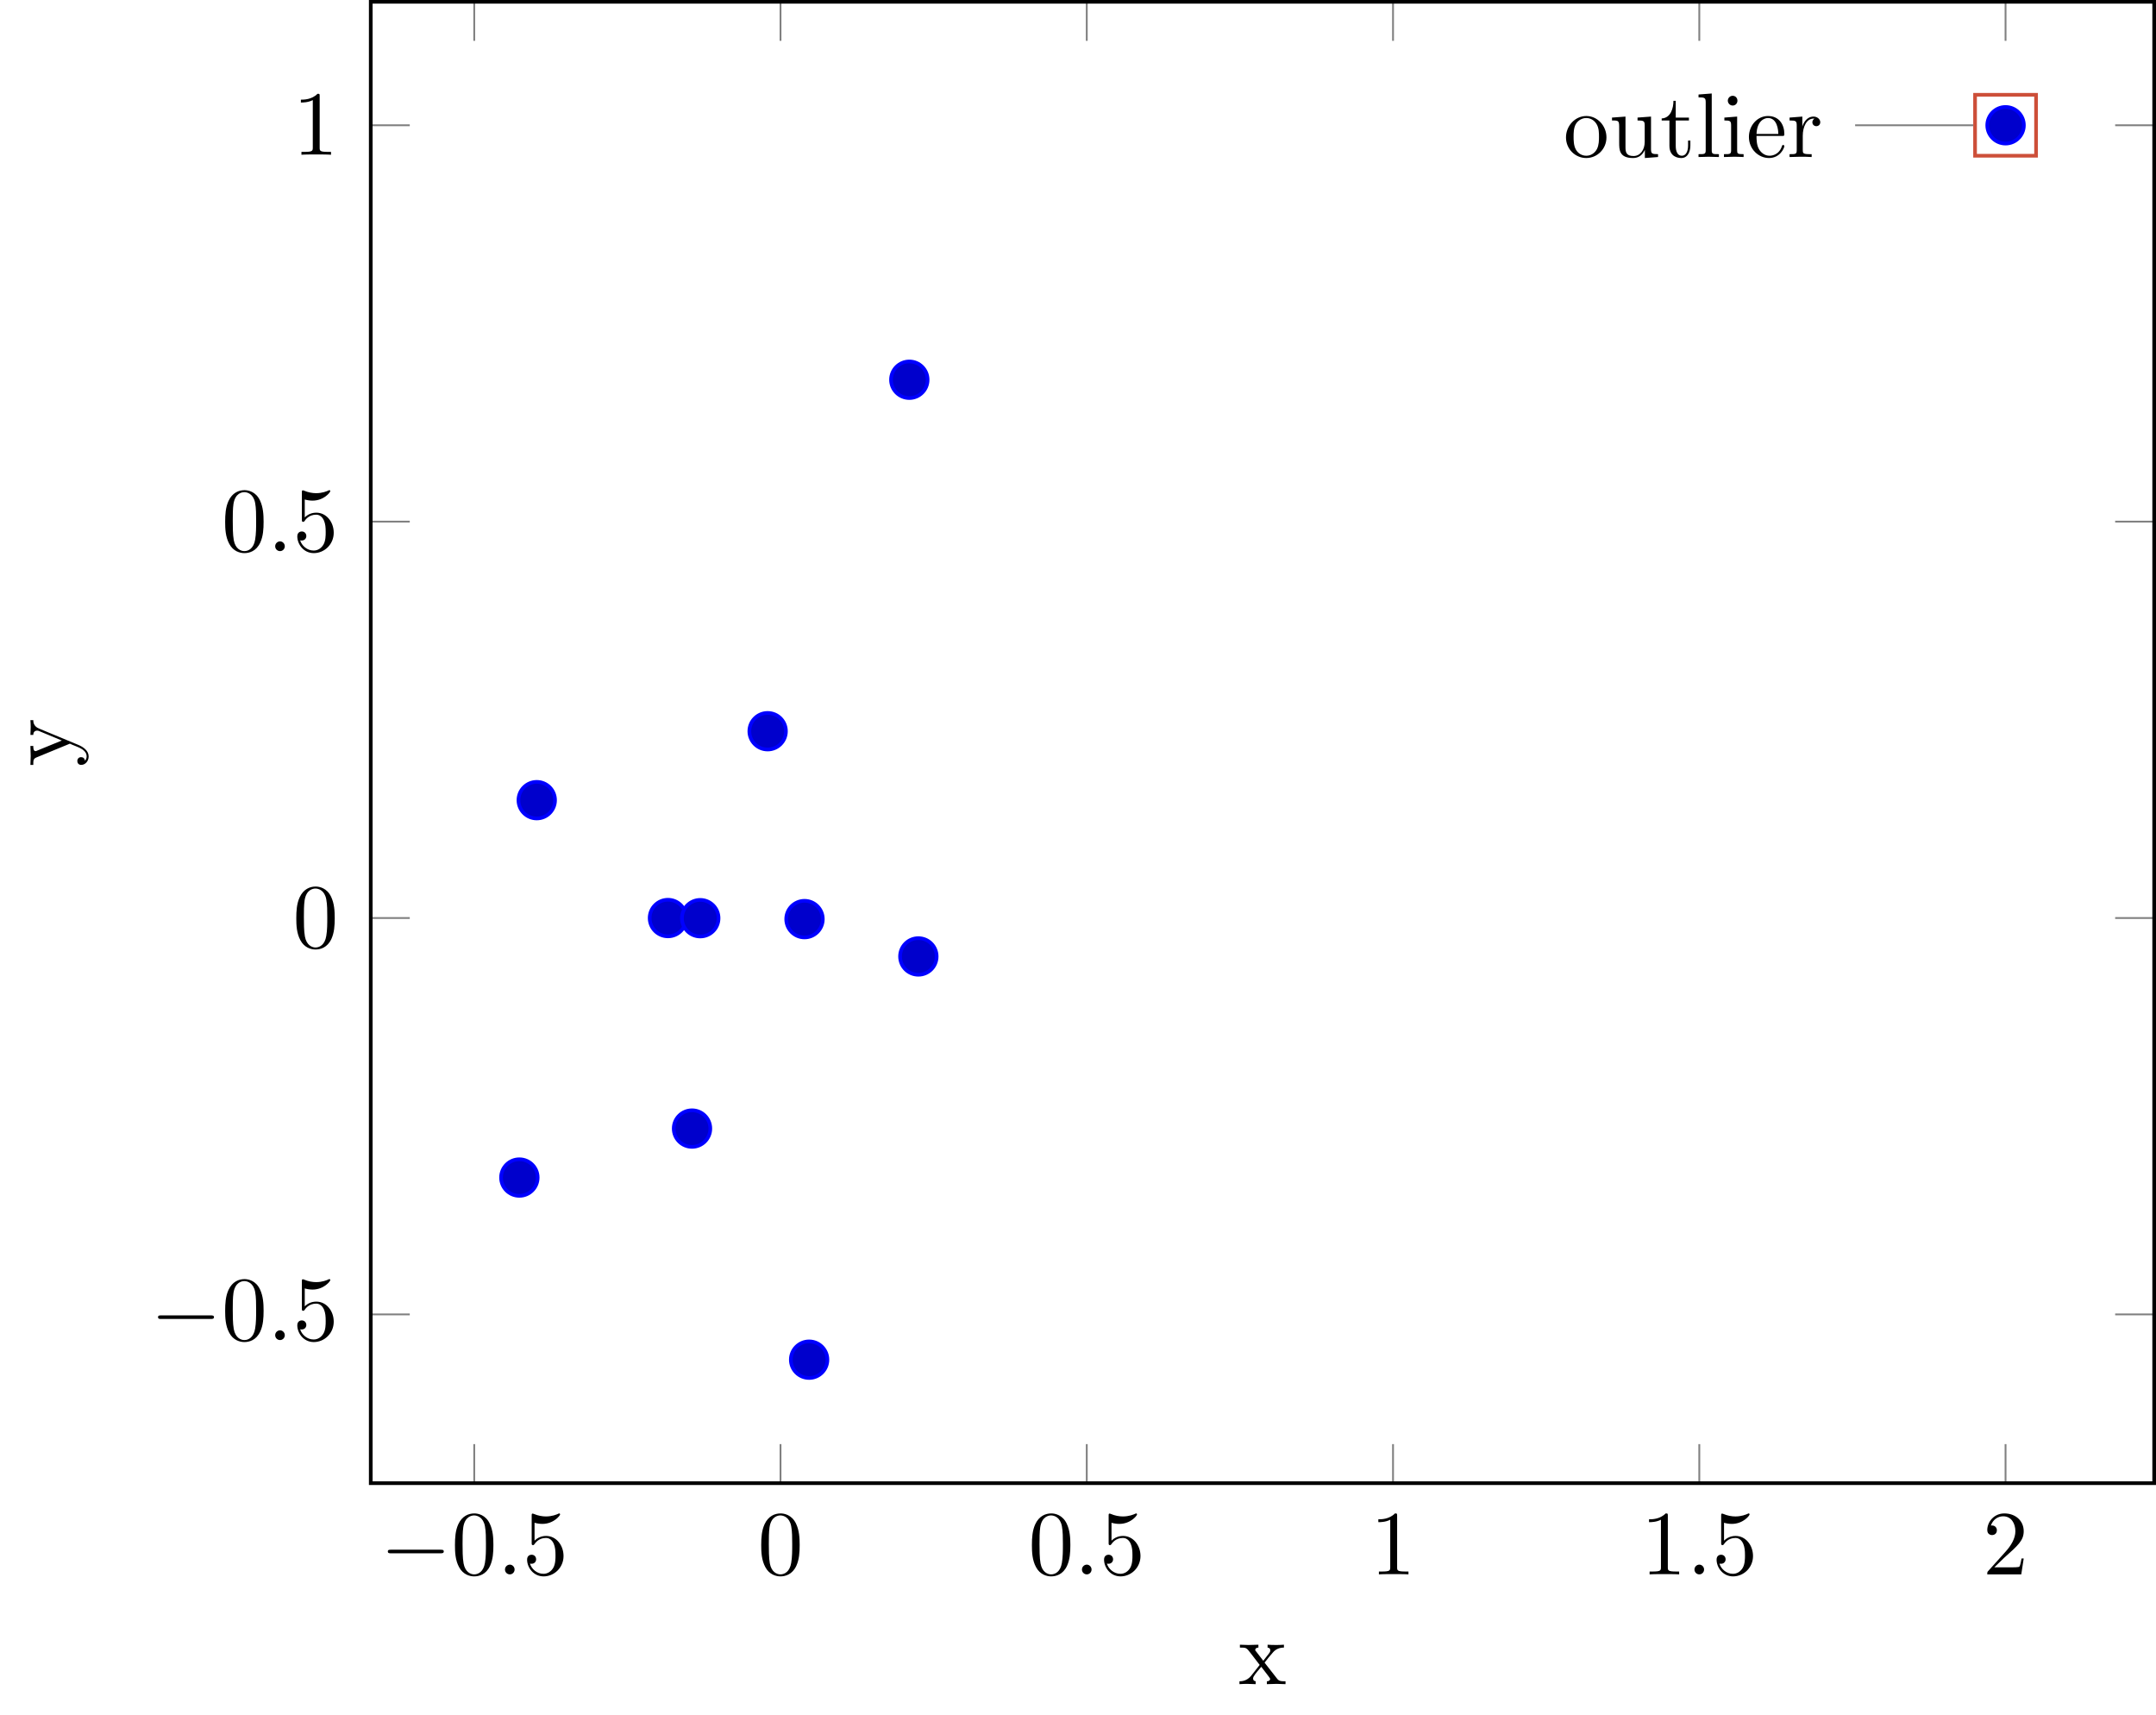
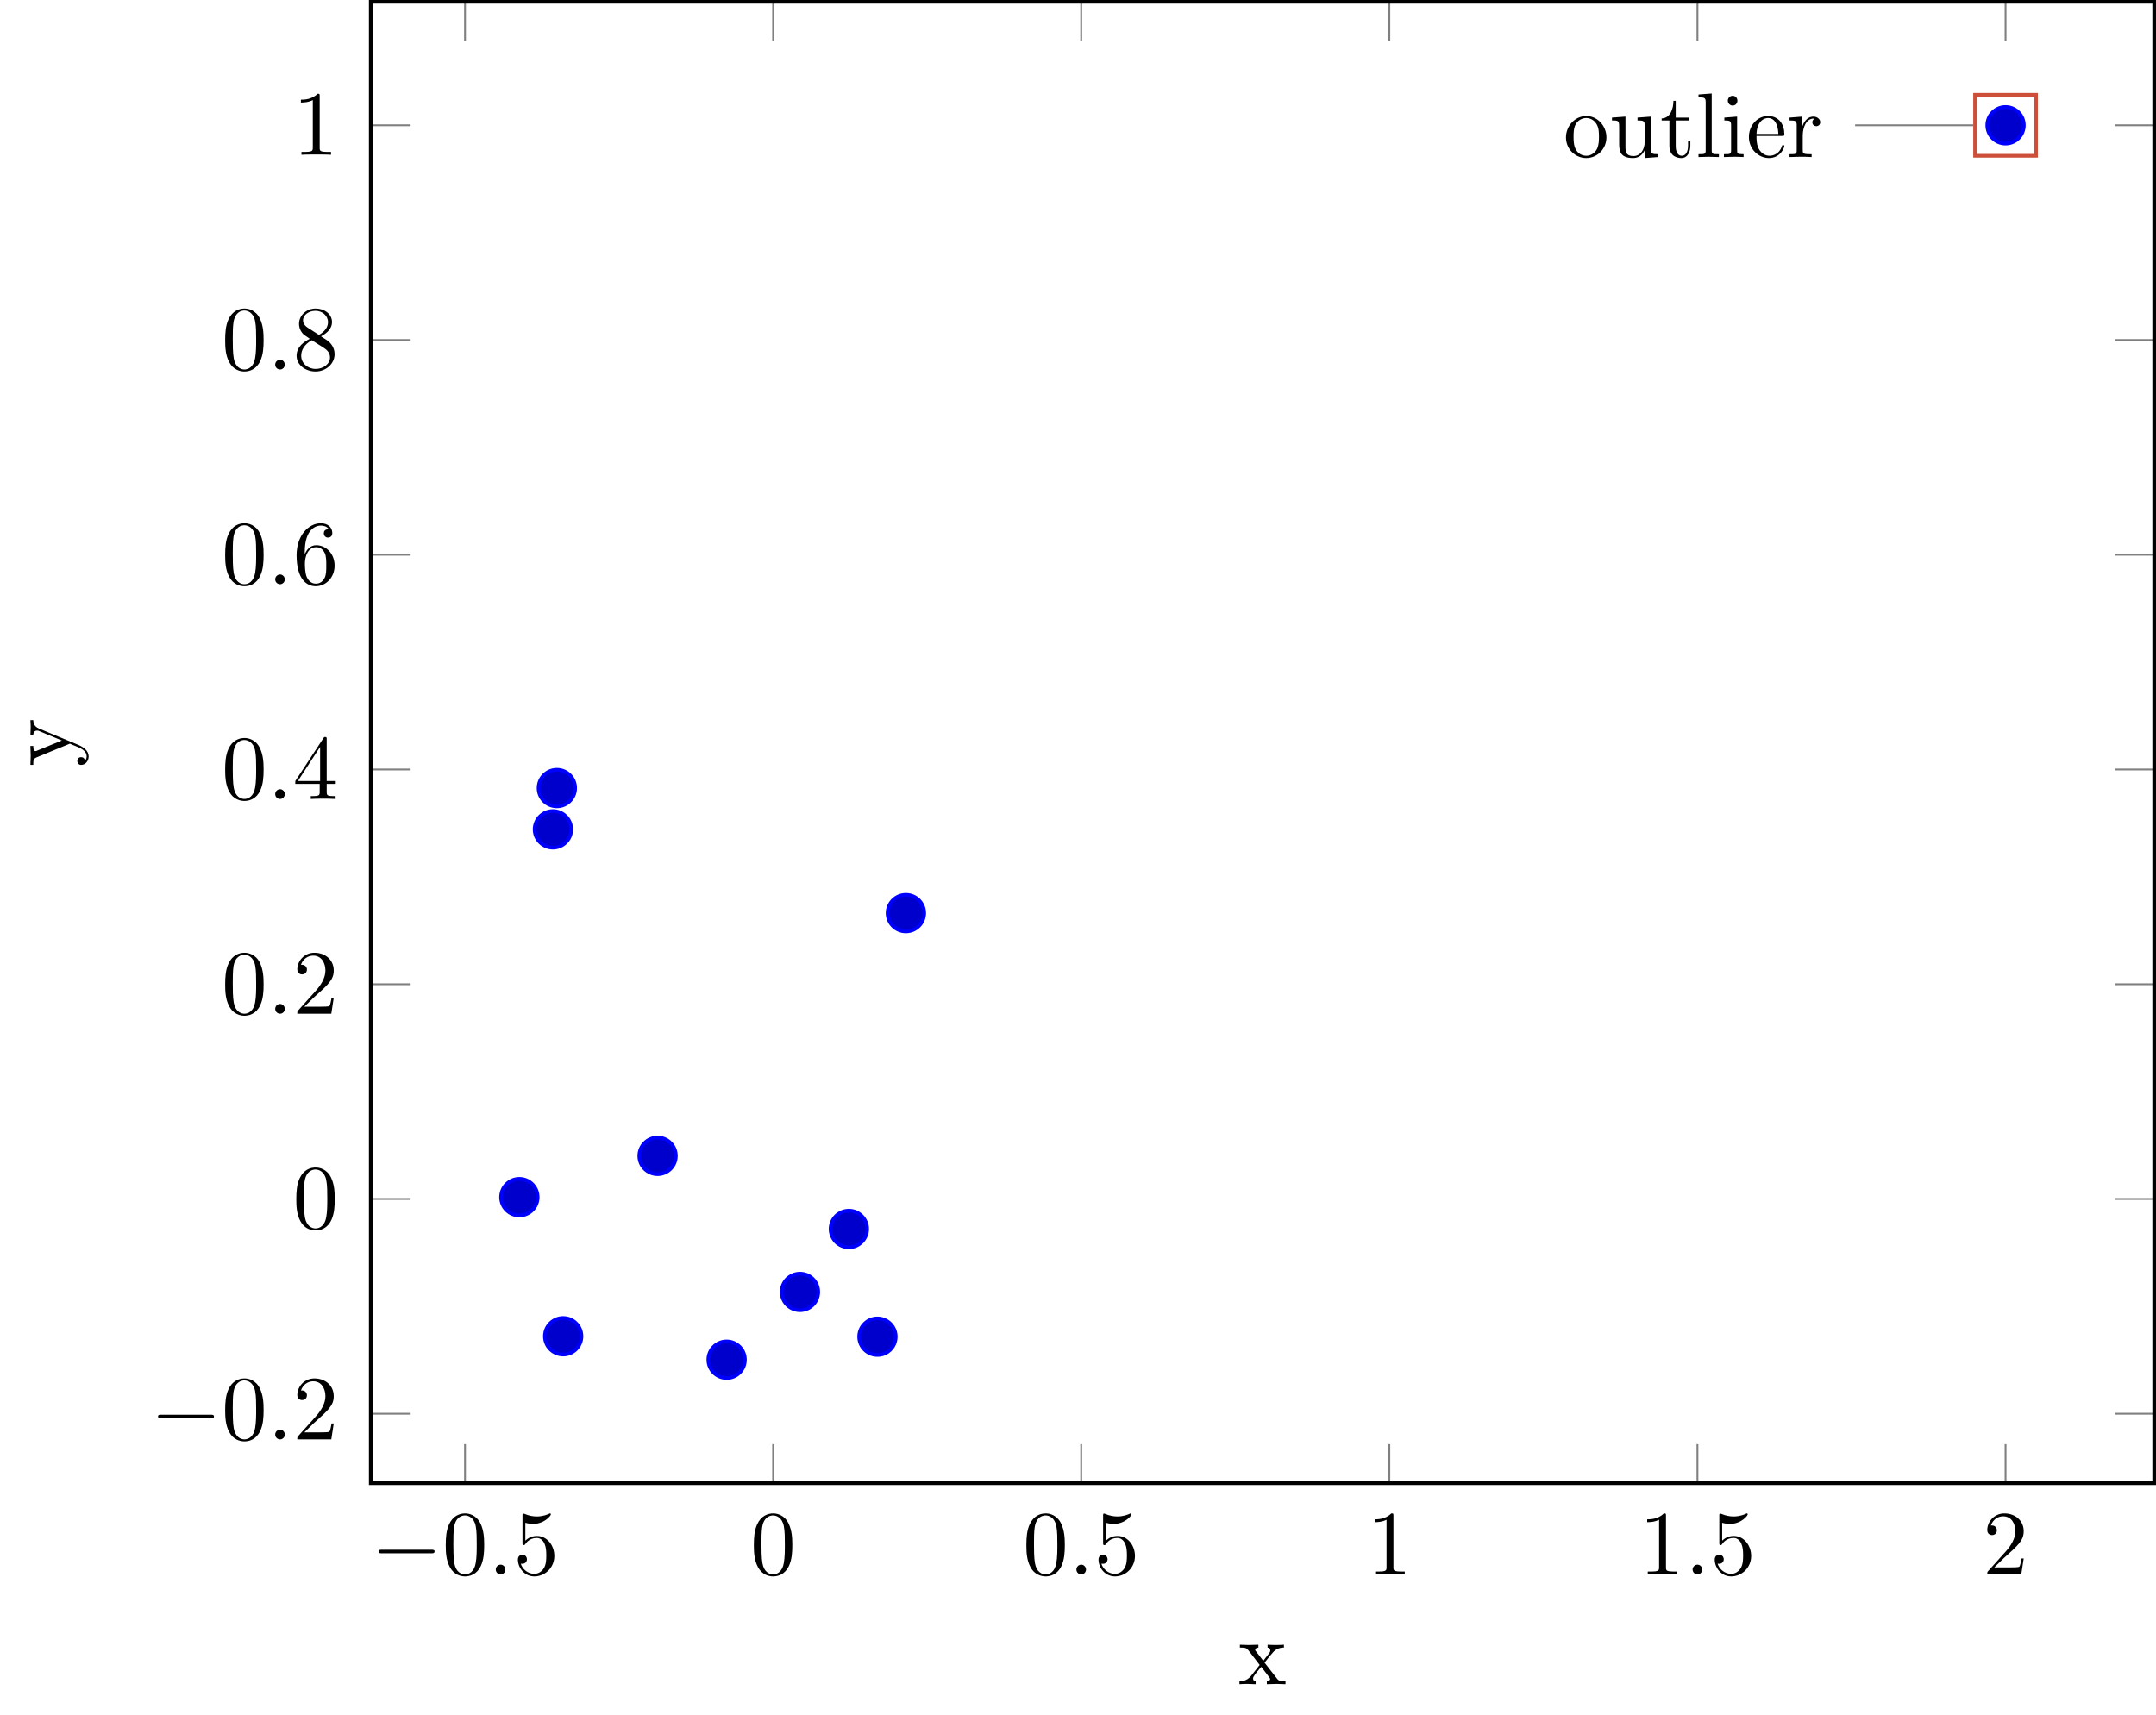
- <svg xmlns="http://www.w3.org/2000/svg" xmlns:xlink="http://www.w3.org/1999/xlink" width="234.858pt" height="186.813pt" viewBox="0 0 234.858 186.813" version="1.1">
+ <svg xmlns="http://www.w3.org/2000/svg" xmlns:xlink="http://www.w3.org/1999/xlink" width="234.856pt" height="186.813pt" viewBox="0 0 234.856 186.813" version="1.1">
  <defs>
    <g>
      <symbol overflow="visible" id="glyph0-0">
        <path style="stroke:none;" d="" />
      </symbol>
      <symbol overflow="visible" id="glyph0-1">
        <path style="stroke:none;" d="M 6.562 -2.297 C 6.734 -2.297 6.922 -2.297 6.922 -2.5 C 6.922 -2.688 6.734 -2.688 6.562 -2.688 L 1.172 -2.688 C 1 -2.688 0.828 -2.688 0.828 -2.5 C 0.828 -2.297 1 -2.297 1.172 -2.297 Z M 6.562 -2.297 " />
      </symbol>
      <symbol overflow="visible" id="glyph1-0">
        <path style="stroke:none;" d="" />
      </symbol>
      <symbol overflow="visible" id="glyph1-1">
        <path style="stroke:none;" d="M 4.578 -3.188 C 4.578 -3.984 4.531 -4.781 4.188 -5.516 C 3.734 -6.484 2.906 -6.641 2.5 -6.641 C 1.891 -6.641 1.172 -6.375 0.75 -5.453 C 0.438 -4.766 0.391 -3.984 0.391 -3.188 C 0.391 -2.438 0.422 -1.547 0.844 -0.781 C 1.266 0.016 2 0.219 2.484 0.219 C 3.016 0.219 3.781 0.016 4.219 -0.938 C 4.531 -1.625 4.578 -2.406 4.578 -3.188 Z M 2.484 0 C 2.094 0 1.5 -0.25 1.328 -1.203 C 1.219 -1.797 1.219 -2.719 1.219 -3.312 C 1.219 -3.953 1.219 -4.609 1.297 -5.141 C 1.484 -6.328 2.234 -6.422 2.484 -6.422 C 2.812 -6.422 3.469 -6.234 3.656 -5.25 C 3.766 -4.688 3.766 -3.938 3.766 -3.312 C 3.766 -2.562 3.766 -1.891 3.656 -1.25 C 3.5 -0.297 2.938 0 2.484 0 Z M 2.484 0 " />
      </symbol>
      <symbol overflow="visible" id="glyph1-2">
        <path style="stroke:none;" d="M 4.469 -2 C 4.469 -3.188 3.656 -4.188 2.578 -4.188 C 2.109 -4.188 1.672 -4.031 1.312 -3.672 L 1.312 -5.625 C 1.516 -5.562 1.844 -5.5 2.156 -5.5 C 3.391 -5.5 4.094 -6.406 4.094 -6.531 C 4.094 -6.594 4.062 -6.641 3.984 -6.641 C 3.984 -6.641 3.953 -6.641 3.906 -6.609 C 3.703 -6.516 3.219 -6.312 2.547 -6.312 C 2.156 -6.312 1.688 -6.391 1.219 -6.594 C 1.141 -6.625 1.125 -6.625 1.109 -6.625 C 1 -6.625 1 -6.547 1 -6.391 L 1 -3.438 C 1 -3.266 1 -3.188 1.141 -3.188 C 1.219 -3.188 1.234 -3.203 1.281 -3.266 C 1.391 -3.422 1.75 -3.969 2.562 -3.969 C 3.078 -3.969 3.328 -3.516 3.406 -3.328 C 3.562 -2.953 3.594 -2.578 3.594 -2.078 C 3.594 -1.719 3.594 -1.125 3.344 -0.703 C 3.109 -0.312 2.734 -0.062 2.281 -0.062 C 1.562 -0.062 0.984 -0.594 0.812 -1.172 C 0.844 -1.172 0.875 -1.156 0.984 -1.156 C 1.312 -1.156 1.484 -1.406 1.484 -1.641 C 1.484 -1.891 1.312 -2.141 0.984 -2.141 C 0.844 -2.141 0.5 -2.062 0.5 -1.609 C 0.5 -0.75 1.188 0.219 2.297 0.219 C 3.453 0.219 4.469 -0.734 4.469 -2 Z M 4.469 -2 " />
      </symbol>
      <symbol overflow="visible" id="glyph1-3">
        <path style="stroke:none;" d="M 2.938 -6.375 C 2.938 -6.625 2.938 -6.641 2.703 -6.641 C 2.078 -6 1.203 -6 0.891 -6 L 0.891 -5.688 C 1.094 -5.688 1.672 -5.688 2.188 -5.953 L 2.188 -0.781 C 2.188 -0.422 2.156 -0.312 1.266 -0.312 L 0.953 -0.312 L 0.953 0 C 1.297 -0.031 2.156 -0.031 2.562 -0.031 C 2.953 -0.031 3.828 -0.031 4.172 0 L 4.172 -0.312 L 3.859 -0.312 C 2.953 -0.312 2.938 -0.422 2.938 -0.781 Z M 2.938 -6.375 " />
      </symbol>
      <symbol overflow="visible" id="glyph1-4">
        <path style="stroke:none;" d="M 1.266 -0.766 L 2.328 -1.797 C 3.875 -3.172 4.469 -3.703 4.469 -4.703 C 4.469 -5.844 3.578 -6.641 2.359 -6.641 C 1.234 -6.641 0.5 -5.719 0.5 -4.828 C 0.5 -4.281 1 -4.281 1.031 -4.281 C 1.203 -4.281 1.547 -4.391 1.547 -4.812 C 1.547 -5.062 1.359 -5.328 1.016 -5.328 C 0.938 -5.328 0.922 -5.328 0.891 -5.312 C 1.109 -5.969 1.656 -6.328 2.234 -6.328 C 3.141 -6.328 3.562 -5.516 3.562 -4.703 C 3.562 -3.906 3.078 -3.125 2.516 -2.5 L 0.609 -0.375 C 0.5 -0.266 0.5 -0.234 0.5 0 L 4.203 0 L 4.469 -1.734 L 4.234 -1.734 C 4.172 -1.438 4.109 -1 4 -0.844 C 3.938 -0.766 3.281 -0.766 3.062 -0.766 Z M 1.266 -0.766 " />
      </symbol>
      <symbol overflow="visible" id="glyph1-5">
+         <path style="stroke:none;" d="M 2.938 -1.641 L 2.938 -0.781 C 2.938 -0.422 2.906 -0.312 2.172 -0.312 L 1.969 -0.312 L 1.969 0 C 2.375 -0.031 2.891 -0.031 3.312 -0.031 C 3.734 -0.031 4.25 -0.031 4.672 0 L 4.672 -0.312 L 4.453 -0.312 C 3.719 -0.312 3.703 -0.422 3.703 -0.781 L 3.703 -1.641 L 4.688 -1.641 L 4.688 -1.953 L 3.703 -1.953 L 3.703 -6.484 C 3.703 -6.688 3.703 -6.75 3.531 -6.75 C 3.453 -6.75 3.422 -6.75 3.344 -6.625 L 0.281 -1.953 L 0.281 -1.641 Z M 2.984 -1.953 L 0.562 -1.953 L 2.984 -5.672 Z M 2.984 -1.953 " />
+       </symbol>
+       <symbol overflow="visible" id="glyph1-6">
+         <path style="stroke:none;" d="M 1.312 -3.266 L 1.312 -3.516 C 1.312 -6.031 2.547 -6.391 3.062 -6.391 C 3.297 -6.391 3.719 -6.328 3.938 -5.984 C 3.781 -5.984 3.391 -5.984 3.391 -5.547 C 3.391 -5.234 3.625 -5.078 3.844 -5.078 C 4 -5.078 4.312 -5.172 4.312 -5.562 C 4.312 -6.156 3.875 -6.641 3.047 -6.641 C 1.766 -6.641 0.422 -5.359 0.422 -3.156 C 0.422 -0.484 1.578 0.219 2.5 0.219 C 3.609 0.219 4.562 -0.719 4.562 -2.031 C 4.562 -3.297 3.672 -4.25 2.562 -4.25 C 1.891 -4.25 1.516 -3.75 1.312 -3.266 Z M 2.5 -0.062 C 1.875 -0.062 1.578 -0.656 1.516 -0.812 C 1.328 -1.281 1.328 -2.078 1.328 -2.25 C 1.328 -3.031 1.656 -4.031 2.547 -4.031 C 2.719 -4.031 3.172 -4.031 3.484 -3.406 C 3.656 -3.047 3.656 -2.531 3.656 -2.047 C 3.656 -1.562 3.656 -1.062 3.484 -0.703 C 3.188 -0.109 2.734 -0.062 2.5 -0.062 Z M 2.5 -0.062 " />
+       </symbol>
+       <symbol overflow="visible" id="glyph1-7">
+         <path style="stroke:none;" d="M 1.625 -4.562 C 1.172 -4.859 1.125 -5.188 1.125 -5.359 C 1.125 -5.969 1.781 -6.391 2.484 -6.391 C 3.203 -6.391 3.844 -5.875 3.844 -5.156 C 3.844 -4.578 3.453 -4.109 2.859 -3.766 Z M 3.078 -3.609 C 3.797 -3.984 4.281 -4.5 4.281 -5.156 C 4.281 -6.078 3.406 -6.641 2.5 -6.641 C 1.5 -6.641 0.688 -5.906 0.688 -4.969 C 0.688 -4.797 0.703 -4.344 1.125 -3.875 C 1.234 -3.766 1.609 -3.516 1.859 -3.344 C 1.281 -3.047 0.422 -2.5 0.422 -1.5 C 0.422 -0.453 1.438 0.219 2.484 0.219 C 3.609 0.219 4.562 -0.609 4.562 -1.672 C 4.562 -2.031 4.453 -2.484 4.062 -2.906 C 3.875 -3.109 3.719 -3.203 3.078 -3.609 Z M 2.078 -3.188 L 3.312 -2.406 C 3.594 -2.219 4.062 -1.922 4.062 -1.312 C 4.062 -0.578 3.312 -0.062 2.5 -0.062 C 1.641 -0.062 0.922 -0.672 0.922 -1.5 C 0.922 -2.078 1.234 -2.719 2.078 -3.188 Z M 2.078 -3.188 " />
+       </symbol>
+       <symbol overflow="visible" id="glyph1-8">
        <path style="stroke:none;" d="M 4.688 -2.141 C 4.688 -3.406 3.703 -4.469 2.5 -4.469 C 1.25 -4.469 0.281 -3.375 0.281 -2.141 C 0.281 -0.844 1.312 0.109 2.484 0.109 C 3.688 0.109 4.688 -0.875 4.688 -2.141 Z M 2.5 -0.141 C 2.062 -0.141 1.625 -0.344 1.359 -0.812 C 1.109 -1.25 1.109 -1.859 1.109 -2.219 C 1.109 -2.609 1.109 -3.141 1.344 -3.578 C 1.609 -4.031 2.078 -4.25 2.484 -4.25 C 2.922 -4.25 3.344 -4.031 3.609 -3.594 C 3.875 -3.172 3.875 -2.594 3.875 -2.219 C 3.875 -1.859 3.875 -1.312 3.656 -0.875 C 3.422 -0.422 2.984 -0.141 2.5 -0.141 Z M 2.5 -0.141 " />
      </symbol>
-       <symbol overflow="visible" id="glyph1-6">
+       <symbol overflow="visible" id="glyph1-9">
        <path style="stroke:none;" d="M 3.891 -0.781 L 3.891 0.109 L 5.328 0 L 5.328 -0.312 C 4.641 -0.312 4.562 -0.375 4.562 -0.875 L 4.562 -4.406 L 3.094 -4.297 L 3.094 -3.984 C 3.781 -3.984 3.875 -3.922 3.875 -3.422 L 3.875 -1.656 C 3.875 -0.781 3.391 -0.109 2.656 -0.109 C 1.828 -0.109 1.781 -0.578 1.781 -1.094 L 1.781 -4.406 L 0.312 -4.297 L 0.312 -3.984 C 1.094 -3.984 1.094 -3.953 1.094 -3.078 L 1.094 -1.578 C 1.094 -0.797 1.094 0.109 2.609 0.109 C 3.172 0.109 3.609 -0.172 3.891 -0.781 Z M 3.891 -0.781 " />
      </symbol>
-       <symbol overflow="visible" id="glyph1-7">
+       <symbol overflow="visible" id="glyph1-10">
        <path style="stroke:none;" d="M 1.719 -3.984 L 3.156 -3.984 L 3.156 -4.297 L 1.719 -4.297 L 1.719 -6.125 L 1.469 -6.125 C 1.469 -5.312 1.172 -4.25 0.188 -4.203 L 0.188 -3.984 L 1.031 -3.984 L 1.031 -1.234 C 1.031 -0.016 1.969 0.109 2.328 0.109 C 3.031 0.109 3.312 -0.594 3.312 -1.234 L 3.312 -1.797 L 3.062 -1.797 L 3.062 -1.25 C 3.062 -0.516 2.766 -0.141 2.391 -0.141 C 1.719 -0.141 1.719 -1.047 1.719 -1.219 Z M 1.719 -3.984 " />
      </symbol>
-       <symbol overflow="visible" id="glyph1-8">
+       <symbol overflow="visible" id="glyph1-11">
        <path style="stroke:none;" d="M 1.766 -6.922 L 0.328 -6.812 L 0.328 -6.5 C 1.031 -6.5 1.109 -6.438 1.109 -5.938 L 1.109 -0.75 C 1.109 -0.312 1 -0.312 0.328 -0.312 L 0.328 0 C 0.656 -0.016 1.188 -0.031 1.438 -0.031 C 1.688 -0.031 2.172 -0.016 2.547 0 L 2.547 -0.312 C 1.875 -0.312 1.766 -0.312 1.766 -0.75 Z M 1.766 -6.922 " />
      </symbol>
-       <symbol overflow="visible" id="glyph1-9">
+       <symbol overflow="visible" id="glyph1-12">
        <path style="stroke:none;" d="M 1.766 -4.406 L 0.375 -4.297 L 0.375 -3.984 C 1.016 -3.984 1.109 -3.922 1.109 -3.438 L 1.109 -0.75 C 1.109 -0.312 1 -0.312 0.328 -0.312 L 0.328 0 C 0.641 -0.016 1.188 -0.031 1.422 -0.031 C 1.781 -0.031 2.125 -0.016 2.469 0 L 2.469 -0.312 C 1.797 -0.312 1.766 -0.359 1.766 -0.75 Z M 1.797 -6.141 C 1.797 -6.453 1.562 -6.672 1.281 -6.672 C 0.969 -6.672 0.75 -6.406 0.75 -6.141 C 0.75 -5.875 0.969 -5.609 1.281 -5.609 C 1.562 -5.609 1.797 -5.828 1.797 -6.141 Z M 1.797 -6.141 " />
      </symbol>
-       <symbol overflow="visible" id="glyph1-10">
+       <symbol overflow="visible" id="glyph1-13">
        <path style="stroke:none;" d="M 1.109 -2.516 C 1.172 -4 2.016 -4.25 2.359 -4.25 C 3.375 -4.25 3.484 -2.906 3.484 -2.516 Z M 1.109 -2.297 L 3.891 -2.297 C 4.109 -2.297 4.141 -2.297 4.141 -2.516 C 4.141 -3.5 3.594 -4.469 2.359 -4.469 C 1.203 -4.469 0.281 -3.438 0.281 -2.188 C 0.281 -0.859 1.328 0.109 2.469 0.109 C 3.688 0.109 4.141 -1 4.141 -1.188 C 4.141 -1.281 4.062 -1.312 4 -1.312 C 3.922 -1.312 3.891 -1.25 3.875 -1.172 C 3.531 -0.141 2.625 -0.141 2.531 -0.141 C 2.031 -0.141 1.641 -0.438 1.406 -0.812 C 1.109 -1.281 1.109 -1.938 1.109 -2.297 Z M 1.109 -2.297 " />
      </symbol>
-       <symbol overflow="visible" id="glyph1-11">
+       <symbol overflow="visible" id="glyph1-14">
        <path style="stroke:none;" d="M 1.672 -3.312 L 1.672 -4.406 L 0.281 -4.297 L 0.281 -3.984 C 0.984 -3.984 1.062 -3.922 1.062 -3.422 L 1.062 -0.75 C 1.062 -0.312 0.953 -0.312 0.281 -0.312 L 0.281 0 C 0.672 -0.016 1.141 -0.031 1.422 -0.031 C 1.812 -0.031 2.281 -0.031 2.688 0 L 2.688 -0.312 L 2.469 -0.312 C 1.734 -0.312 1.719 -0.422 1.719 -0.781 L 1.719 -2.312 C 1.719 -3.297 2.141 -4.188 2.891 -4.188 C 2.953 -4.188 2.984 -4.188 3 -4.172 C 2.969 -4.172 2.766 -4.047 2.766 -3.781 C 2.766 -3.516 2.984 -3.359 3.203 -3.359 C 3.375 -3.359 3.625 -3.484 3.625 -3.797 C 3.625 -4.109 3.312 -4.406 2.891 -4.406 C 2.156 -4.406 1.797 -3.734 1.672 -3.312 Z M 1.672 -3.312 " />
      </symbol>
-       <symbol overflow="visible" id="glyph1-12">
+       <symbol overflow="visible" id="glyph1-15">
        <path style="stroke:none;" d="M 2.859 -2.344 C 3.156 -2.719 3.531 -3.203 3.781 -3.469 C 4.094 -3.828 4.5 -3.984 4.969 -3.984 L 4.969 -4.297 C 4.703 -4.281 4.406 -4.266 4.141 -4.266 C 3.844 -4.266 3.312 -4.281 3.188 -4.297 L 3.188 -3.984 C 3.406 -3.969 3.484 -3.844 3.484 -3.672 C 3.484 -3.516 3.375 -3.391 3.328 -3.328 L 2.719 -2.547 L 1.938 -3.562 C 1.844 -3.656 1.844 -3.672 1.844 -3.734 C 1.844 -3.891 2 -3.984 2.188 -3.984 L 2.188 -4.297 C 1.938 -4.281 1.281 -4.266 1.109 -4.266 C 0.906 -4.266 0.438 -4.281 0.172 -4.297 L 0.172 -3.984 C 0.875 -3.984 0.875 -3.984 1.344 -3.375 L 2.328 -2.094 L 1.391 -0.906 C 0.922 -0.328 0.328 -0.312 0.125 -0.312 L 0.125 0 C 0.375 -0.016 0.688 -0.031 0.953 -0.031 C 1.234 -0.031 1.656 -0.016 1.891 0 L 1.891 -0.312 C 1.672 -0.344 1.609 -0.469 1.609 -0.625 C 1.609 -0.844 1.891 -1.172 2.5 -1.891 L 3.266 -0.891 C 3.344 -0.781 3.469 -0.625 3.469 -0.562 C 3.469 -0.469 3.375 -0.312 3.109 -0.312 L 3.109 0 C 3.406 -0.016 3.969 -0.031 4.188 -0.031 C 4.453 -0.031 4.844 -0.016 5.141 0 L 5.141 -0.312 C 4.609 -0.312 4.422 -0.328 4.203 -0.625 Z M 2.859 -2.344 " />
      </symbol>
      <symbol overflow="visible" id="glyph2-0">
        <path style="stroke:none;" d="" />
      </symbol>
      <symbol overflow="visible" id="glyph2-1">
        <path style="stroke:none;" d="M 1.906 -0.531 C 1.906 -0.812 1.672 -1.062 1.391 -1.062 C 1.094 -1.062 0.859 -0.812 0.859 -0.531 C 0.859 -0.234 1.094 0 1.391 0 C 1.672 0 1.906 -0.234 1.906 -0.531 Z M 1.906 -0.531 " />
      </symbol>
      <symbol overflow="visible" id="glyph3-0">
        <path style="stroke:none;" d="" />
      </symbol>
      <symbol overflow="visible" id="glyph3-1">
        <path style="stroke:none;" d="M -3.344 -4.141 C -3.984 -4.391 -3.984 -4.906 -3.984 -5.062 L -4.297 -5.062 C -4.281 -4.828 -4.266 -4.547 -4.266 -4.312 C -4.266 -4.141 -4.281 -3.672 -4.297 -3.453 L -3.984 -3.453 C -3.984 -3.766 -3.812 -3.922 -3.562 -3.922 C -3.453 -3.922 -3.438 -3.906 -3.312 -3.859 L -0.875 -2.844 L -3.547 -1.75 C -3.656 -1.703 -3.688 -1.688 -3.734 -1.688 C -3.984 -1.688 -3.984 -2.047 -3.984 -2.25 L -4.297 -2.25 C -4.281 -1.984 -4.266 -1.328 -4.266 -1.156 C -4.266 -0.891 -4.281 -0.484 -4.297 -0.188 L -3.984 -0.188 C -3.984 -0.672 -3.984 -0.859 -3.641 -1 L 0 -2.5 C 0.125 -2.438 0.453 -2.297 0.594 -2.25 C 1.141 -2.031 1.828 -1.75 1.828 -1.109 C 1.828 -1.062 1.828 -0.828 1.641 -0.641 C 1.609 -0.953 1.391 -1.031 1.219 -1.031 C 0.969 -1.031 0.812 -0.844 0.812 -0.609 C 0.812 -0.406 0.938 -0.188 1.234 -0.188 C 1.688 -0.188 2.047 -0.609 2.047 -1.109 C 2.047 -1.734 1.469 -2.141 0.906 -2.375 Z M -3.344 -4.141 " />
      </symbol>
    </g>
    <clipPath id="clip1">
-       <path d="M 40 13 L 234.859 13 L 234.859 144 L 40 144 Z M 40 13 " />
+       <path d="M 40 13 L 234.855 13 L 234.855 155 L 40 155 Z M 40 13 " />
    </clipPath>
    <clipPath id="clip2">
-       <path d="M 40 0 L 234.859 0 L 234.859 162 L 40 162 Z M 40 0 " />
+       <path d="M 40 0 L 234.855 0 L 234.855 162 L 40 162 Z M 40 0 " />
    </clipPath>
  </defs>
  <g id="surface1">
-     <path style="fill:none;stroke-width:0.199;stroke-linecap:butt;stroke-linejoin:miter;stroke:rgb(50%,50%,50%);stroke-opacity:1;stroke-miterlimit:10;" d="M -4.916 -13.452 L -4.916 -9.198 M 28.447 -13.452 L 28.447 -9.198 M 61.807 -13.452 L 61.807 -9.198 M 95.17 -13.452 L 95.17 -9.198 M 128.533 -13.452 L 128.533 -9.198 M 161.893 -13.452 L 161.893 -9.198 M -4.916 147.947 L -4.916 143.693 M 28.447 147.947 L 28.447 143.693 M 61.807 147.947 L 61.807 143.693 M 95.17 147.947 L 95.17 143.693 M 128.533 147.947 L 128.533 143.693 M 161.893 147.947 L 161.893 143.693 " transform="matrix(1,0,0,-1,56.576,148.142)" />
+     <path style="fill:none;stroke-width:0.199;stroke-linecap:butt;stroke-linejoin:miter;stroke:rgb(50%,50%,50%);stroke-opacity:1;stroke-miterlimit:10;" d="M -5.92 -13.452 L -5.92 -9.198 M 27.643 -13.452 L 27.643 -9.198 M 61.205 -13.452 L 61.205 -9.198 M 94.768 -13.452 L 94.768 -9.198 M 128.33 -13.452 L 128.33 -9.198 M 161.893 -13.452 L 161.893 -9.198 M -5.92 147.947 L -5.92 143.693 M 27.643 147.947 L 27.643 143.693 M 61.205 147.947 L 61.205 143.693 M 94.768 147.947 L 94.768 143.693 M 128.33 147.947 L 128.33 143.693 M 161.893 147.947 L 161.893 143.693 " transform="matrix(1,0,0,-1,56.576,148.142)" />
    <g clip-path="url(#clip1)" clip-rule="nonzero">
-       <path style="fill:none;stroke-width:0.199;stroke-linecap:butt;stroke-linejoin:miter;stroke:rgb(50%,50%,50%);stroke-opacity:1;stroke-miterlimit:10;" d="M -16.189 4.935 L -11.939 4.935 M -16.189 48.122 L -11.939 48.122 M -16.189 91.31 L -11.939 91.31 M -16.189 134.494 L -11.939 134.494 M 178.084 4.935 L 173.834 4.935 M 178.084 48.122 L 173.834 48.122 M 178.084 91.31 L 173.834 91.31 M 178.084 134.494 L 173.834 134.494 " transform="matrix(1,0,0,-1,56.576,148.142)" />
+       <path style="fill:none;stroke-width:0.199;stroke-linecap:butt;stroke-linejoin:miter;stroke:rgb(50%,50%,50%);stroke-opacity:1;stroke-miterlimit:10;" d="M -16.189 -5.885 L -11.939 -5.885 M -16.189 17.513 L -11.939 17.513 M -16.189 40.908 L -11.939 40.908 M -16.189 64.306 L -11.939 64.306 M -16.189 87.701 L -11.939 87.701 M -16.189 111.099 L -11.939 111.099 M -16.189 134.494 L -11.939 134.494 M 178.084 -5.885 L 173.83 -5.885 M 178.084 17.513 L 173.83 17.513 M 178.084 40.908 L 173.83 40.908 M 178.084 64.306 L 173.83 64.306 M 178.084 87.701 L 173.83 87.701 M 178.084 111.099 L 173.83 111.099 M 178.084 134.494 L 173.83 134.494 " transform="matrix(1,0,0,-1,56.576,148.142)" />
    </g>
    <g clip-path="url(#clip2)" clip-rule="nonzero">
      <path style="fill:none;stroke-width:0.399;stroke-linecap:butt;stroke-linejoin:miter;stroke:rgb(0%,0%,0%);stroke-opacity:1;stroke-miterlimit:10;" d="M -16.189 -13.452 L -16.189 147.947 L 178.084 147.947 L 178.084 -13.452 Z M -16.189 -13.452 " transform="matrix(1,0,0,-1,56.576,148.142)" />
    </g>
    <g style="fill:rgb(0%,0%,0%);fill-opacity:1;">
-       <use xlink:href="#glyph0-1" x="41.42" y="171.532" />
-     </g>
-     <g style="fill:rgb(0%,0%,0%);fill-opacity:1;">
-       <use xlink:href="#glyph1-1" x="49.169" y="171.532" />
-     </g>
-     <g style="fill:rgb(0%,0%,0%);fill-opacity:1;">
-       <use xlink:href="#glyph2-1" x="54.15" y="171.532" />
-     </g>
-     <g style="fill:rgb(0%,0%,0%);fill-opacity:1;">
-       <use xlink:href="#glyph1-2" x="56.918" y="171.532" />
-     </g>
-     <g style="fill:rgb(0%,0%,0%);fill-opacity:1;">
-       <use xlink:href="#glyph1-1" x="82.531" y="171.532" />
-     </g>
-     <g style="fill:rgb(0%,0%,0%);fill-opacity:1;">
-       <use xlink:href="#glyph1-1" x="112.018" y="171.532" />
-     </g>
-     <g style="fill:rgb(0%,0%,0%);fill-opacity:1;">
-       <use xlink:href="#glyph2-1" x="117" y="171.532" />
-     </g>
-     <g style="fill:rgb(0%,0%,0%);fill-opacity:1;">
-       <use xlink:href="#glyph1-2" x="119.767" y="171.532" />
-     </g>
-     <g style="fill:rgb(0%,0%,0%);fill-opacity:1;">
-       <use xlink:href="#glyph1-3" x="149.254" y="171.532" />
-     </g>
-     <g style="fill:rgb(0%,0%,0%);fill-opacity:1;">
-       <use xlink:href="#glyph1-3" x="178.742" y="171.532" />
-     </g>
-     <g style="fill:rgb(0%,0%,0%);fill-opacity:1;">
-       <use xlink:href="#glyph2-1" x="183.723" y="171.532" />
-     </g>
-     <g style="fill:rgb(0%,0%,0%);fill-opacity:1;">
-       <use xlink:href="#glyph1-2" x="186.491" y="171.532" />
-     </g>
-     <g style="fill:rgb(0%,0%,0%);fill-opacity:1;">
-       <use xlink:href="#glyph1-4" x="215.978" y="171.532" />
-     </g>
-     <g style="fill:rgb(0%,0%,0%);fill-opacity:1;">
-       <use xlink:href="#glyph0-1" x="16.387" y="146.002" />
-     </g>
-     <g style="fill:rgb(0%,0%,0%);fill-opacity:1;">
-       <use xlink:href="#glyph1-1" x="24.136" y="146.002" />
-     </g>
-     <g style="fill:rgb(0%,0%,0%);fill-opacity:1;">
-       <use xlink:href="#glyph2-1" x="29.117" y="146.002" />
-     </g>
-     <g style="fill:rgb(0%,0%,0%);fill-opacity:1;">
-       <use xlink:href="#glyph1-2" x="31.885" y="146.002" />
-     </g>
-     <g style="fill:rgb(0%,0%,0%);fill-opacity:1;">
-       <use xlink:href="#glyph1-1" x="31.885" y="103.231" />
-     </g>
-     <g style="fill:rgb(0%,0%,0%);fill-opacity:1;">
-       <use xlink:href="#glyph1-1" x="24.136" y="60.045" />
-     </g>
-     <g style="fill:rgb(0%,0%,0%);fill-opacity:1;">
-       <use xlink:href="#glyph2-1" x="29.117" y="60.045" />
-     </g>
-     <g style="fill:rgb(0%,0%,0%);fill-opacity:1;">
-       <use xlink:href="#glyph1-2" x="31.885" y="60.045" />
+       <use xlink:href="#glyph0-1" x="40.418" y="171.532" />
+     </g>
+     <g style="fill:rgb(0%,0%,0%);fill-opacity:1;">
+       <use xlink:href="#glyph1-1" x="48.167" y="171.532" />
+     </g>
+     <g style="fill:rgb(0%,0%,0%);fill-opacity:1;">
+       <use xlink:href="#glyph2-1" x="53.148" y="171.532" />
+     </g>
+     <g style="fill:rgb(0%,0%,0%);fill-opacity:1;">
+       <use xlink:href="#glyph1-2" x="55.916" y="171.532" />
+     </g>
+     <g style="fill:rgb(0%,0%,0%);fill-opacity:1;">
+       <use xlink:href="#glyph1-1" x="81.729" y="171.532" />
+     </g>
+     <g style="fill:rgb(0%,0%,0%);fill-opacity:1;">
+       <use xlink:href="#glyph1-1" x="111.416" y="171.532" />
+     </g>
+     <g style="fill:rgb(0%,0%,0%);fill-opacity:1;">
+       <use xlink:href="#glyph2-1" x="116.397" y="171.532" />
+     </g>
+     <g style="fill:rgb(0%,0%,0%);fill-opacity:1;">
+       <use xlink:href="#glyph1-2" x="119.165" y="171.532" />
+     </g>
+     <g style="fill:rgb(0%,0%,0%);fill-opacity:1;">
+       <use xlink:href="#glyph1-3" x="148.852" y="171.532" />
+     </g>
+     <g style="fill:rgb(0%,0%,0%);fill-opacity:1;">
+       <use xlink:href="#glyph1-3" x="178.54" y="171.532" />
+     </g>
+     <g style="fill:rgb(0%,0%,0%);fill-opacity:1;">
+       <use xlink:href="#glyph2-1" x="183.521" y="171.532" />
+     </g>
+     <g style="fill:rgb(0%,0%,0%);fill-opacity:1;">
+       <use xlink:href="#glyph1-2" x="186.288" y="171.532" />
+     </g>
+     <g style="fill:rgb(0%,0%,0%);fill-opacity:1;">
+       <use xlink:href="#glyph1-4" x="215.976" y="171.532" />
+     </g>
+     <g style="fill:rgb(0%,0%,0%);fill-opacity:1;">
+       <use xlink:href="#glyph0-1" x="16.387" y="156.821" />
+     </g>
+     <g style="fill:rgb(0%,0%,0%);fill-opacity:1;">
+       <use xlink:href="#glyph1-1" x="24.136" y="156.821" />
+     </g>
+     <g style="fill:rgb(0%,0%,0%);fill-opacity:1;">
+       <use xlink:href="#glyph2-1" x="29.118" y="156.821" />
+     </g>
+     <g style="fill:rgb(0%,0%,0%);fill-opacity:1;">
+       <use xlink:href="#glyph1-4" x="31.885" y="156.821" />
+     </g>
+     <g style="fill:rgb(0%,0%,0%);fill-opacity:1;">
+       <use xlink:href="#glyph1-1" x="31.885" y="133.84" />
+     </g>
+     <g style="fill:rgb(0%,0%,0%);fill-opacity:1;">
+       <use xlink:href="#glyph1-1" x="24.136" y="110.444" />
+     </g>
+     <g style="fill:rgb(0%,0%,0%);fill-opacity:1;">
+       <use xlink:href="#glyph2-1" x="29.118" y="110.444" />
+     </g>
+     <g style="fill:rgb(0%,0%,0%);fill-opacity:1;">
+       <use xlink:href="#glyph1-4" x="31.885" y="110.444" />
+     </g>
+     <g style="fill:rgb(0%,0%,0%);fill-opacity:1;">
+       <use xlink:href="#glyph1-1" x="24.136" y="87.047" />
+     </g>
+     <g style="fill:rgb(0%,0%,0%);fill-opacity:1;">
+       <use xlink:href="#glyph2-1" x="29.117" y="87.047" />
+     </g>
+     <g style="fill:rgb(0%,0%,0%);fill-opacity:1;">
+       <use xlink:href="#glyph1-5" x="31.885" y="87.047" />
+     </g>
+     <g style="fill:rgb(0%,0%,0%);fill-opacity:1;">
+       <use xlink:href="#glyph1-1" x="24.136" y="63.651" />
+     </g>
+     <g style="fill:rgb(0%,0%,0%);fill-opacity:1;">
+       <use xlink:href="#glyph2-1" x="29.117" y="63.651" />
+     </g>
+     <g style="fill:rgb(0%,0%,0%);fill-opacity:1;">
+       <use xlink:href="#glyph1-6" x="31.885" y="63.651" />
+     </g>
+     <g style="fill:rgb(0%,0%,0%);fill-opacity:1;">
+       <use xlink:href="#glyph1-1" x="24.136" y="40.255" />
+     </g>
+     <g style="fill:rgb(0%,0%,0%);fill-opacity:1;">
+       <use xlink:href="#glyph2-1" x="29.117" y="40.255" />
+     </g>
+     <g style="fill:rgb(0%,0%,0%);fill-opacity:1;">
+       <use xlink:href="#glyph1-7" x="31.885" y="40.255" />
    </g>
    <g style="fill:rgb(0%,0%,0%);fill-opacity:1;">
      <use xlink:href="#glyph1-3" x="31.885" y="16.859" />
    </g>
-     <path style="fill:none;stroke-width:0.399;stroke-linecap:butt;stroke-linejoin:miter;stroke:rgb(80.389%,30.98%,22.35%);stroke-opacity:1;stroke-miterlimit:10;" d="M 158.572 131.173 L 165.217 131.173 L 165.217 137.814 L 158.572 137.814 Z M 158.572 131.173 " transform="matrix(1,0,0,-1,56.576,148.142)" />
-     <g style="fill:rgb(0%,0%,0%);fill-opacity:1;">
-       <use xlink:href="#glyph1-5" x="170.306" y="17.108" />
-       <use xlink:href="#glyph1-6" x="175.287" y="17.108" />
-       <use xlink:href="#glyph1-7" x="180.823" y="17.108" />
-       <use xlink:href="#glyph1-8" x="184.697" y="17.108" />
-       <use xlink:href="#glyph1-9" x="187.465" y="17.108" />
-       <use xlink:href="#glyph1-10" x="190.232" y="17.108" />
-       <use xlink:href="#glyph1-11" x="194.66" y="17.108" />
+     <path style="fill:none;stroke-width:0.399;stroke-linecap:butt;stroke-linejoin:miter;stroke:rgb(80.389%,30.98%,22.35%);stroke-opacity:1;stroke-miterlimit:10;" d="M 158.572 131.173 L 165.213 131.173 L 165.213 137.814 L 158.572 137.814 Z M 158.572 131.173 " transform="matrix(1,0,0,-1,56.576,148.142)" />
+     <g style="fill:rgb(0%,0%,0%);fill-opacity:1;">
+       <use xlink:href="#glyph1-8" x="170.303" y="17.108" />
+       <use xlink:href="#glyph1-9" x="175.284" y="17.108" />
+       <use xlink:href="#glyph1-10" x="180.82" y="17.108" />
+       <use xlink:href="#glyph1-11" x="184.694" y="17.108" />
+       <use xlink:href="#glyph1-12" x="187.462" y="17.108" />
+       <use xlink:href="#glyph1-13" x="190.229" y="17.108" />
+       <use xlink:href="#glyph1-14" x="194.657" y="17.108" />
    </g>
    <path style="fill:none;stroke-width:0.199;stroke-linecap:butt;stroke-linejoin:miter;stroke:rgb(50%,50%,50%);stroke-opacity:1;stroke-miterlimit:10;" d="M 158.373 134.494 L 145.506 134.494 " transform="matrix(1,0,0,-1,56.576,148.142)" />
-     <path style="fill-rule:nonzero;fill:rgb(0%,0%,79.999%);fill-opacity:1;stroke-width:0.399;stroke-linecap:butt;stroke-linejoin:miter;stroke:rgb(0%,0%,100%);stroke-opacity:1;stroke-miterlimit:10;" d="M 18.178 48.119 C 18.178 49.216 17.287 50.111 16.186 50.111 C 15.088 50.111 14.194 49.216 14.194 48.119 C 14.194 47.017 15.088 46.126 16.186 46.126 C 17.287 46.126 18.178 47.017 18.178 48.119 Z M 18.178 48.119 " transform="matrix(1,0,0,-1,56.576,148.142)" />
-     <path style="fill-rule:nonzero;fill:rgb(0%,0%,79.999%);fill-opacity:1;stroke-width:0.399;stroke-linecap:butt;stroke-linejoin:miter;stroke:rgb(0%,0%,100%);stroke-opacity:1;stroke-miterlimit:10;" d="M 44.471 106.767 C 44.471 107.869 43.58 108.759 42.479 108.759 C 41.381 108.759 40.486 107.869 40.486 106.767 C 40.486 105.669 41.381 104.775 42.479 104.775 C 43.58 104.775 44.471 105.669 44.471 106.767 Z M 44.471 106.767 " transform="matrix(1,0,0,-1,56.576,148.142)" />
-     <path style="fill-rule:nonzero;fill:rgb(0%,0%,79.999%);fill-opacity:1;stroke-width:0.399;stroke-linecap:butt;stroke-linejoin:miter;stroke:rgb(0%,0%,100%);stroke-opacity:1;stroke-miterlimit:10;" d="M 1.994 19.845 C 1.994 20.947 1.1 21.837 -0.002 21.837 C -1.099 21.837 -1.994 20.947 -1.994 19.845 C -1.994 18.744 -1.099 17.853 -0.002 17.853 C 1.1 17.853 1.994 18.744 1.994 19.845 Z M 1.994 19.845 " transform="matrix(1,0,0,-1,56.576,148.142)" />
-     <path style="fill-rule:nonzero;fill:rgb(0%,0%,79.999%);fill-opacity:1;stroke-width:0.399;stroke-linecap:butt;stroke-linejoin:miter;stroke:rgb(0%,0%,100%);stroke-opacity:1;stroke-miterlimit:10;" d="M 3.885 60.962 C 3.885 62.064 2.994 62.955 1.893 62.955 C 0.795 62.955 -0.099 62.064 -0.099 60.962 C -0.099 59.861 0.795 58.97 1.893 58.97 C 2.994 58.97 3.885 59.861 3.885 60.962 Z M 3.885 60.962 " transform="matrix(1,0,0,-1,56.576,148.142)" />
-     <path style="fill-rule:nonzero;fill:rgb(0%,0%,79.999%);fill-opacity:1;stroke-width:0.399;stroke-linecap:butt;stroke-linejoin:miter;stroke:rgb(0%,0%,100%);stroke-opacity:1;stroke-miterlimit:10;" d="M 33.557 0.001 C 33.557 1.099 32.662 1.994 31.565 1.994 C 30.463 1.994 29.572 1.099 29.572 0.001 C 29.572 -1.1 30.463 -1.991 31.565 -1.991 C 32.662 -1.991 33.557 -1.1 33.557 0.001 Z M 33.557 0.001 " transform="matrix(1,0,0,-1,56.576,148.142)" />
-     <path style="fill-rule:nonzero;fill:rgb(0%,0%,79.999%);fill-opacity:1;stroke-width:0.399;stroke-linecap:butt;stroke-linejoin:miter;stroke:rgb(0%,0%,100%);stroke-opacity:1;stroke-miterlimit:10;" d="M 33.053 48.005 C 33.053 49.103 32.162 49.997 31.061 49.997 C 29.963 49.997 29.069 49.103 29.069 48.005 C 29.069 46.904 29.963 46.009 31.061 46.009 C 32.162 46.009 33.053 46.904 33.053 48.005 Z M 33.053 48.005 " transform="matrix(1,0,0,-1,56.576,148.142)" />
-     <path style="fill-rule:nonzero;fill:rgb(0%,0%,79.999%);fill-opacity:1;stroke-width:0.399;stroke-linecap:butt;stroke-linejoin:miter;stroke:rgb(0%,0%,100%);stroke-opacity:1;stroke-miterlimit:10;" d="M 29.037 68.474 C 29.037 69.576 28.147 70.466 27.045 70.466 C 25.944 70.466 25.053 69.576 25.053 68.474 C 25.053 67.376 25.944 66.482 27.045 66.482 C 28.147 66.482 29.037 67.376 29.037 68.474 Z M 29.037 68.474 " transform="matrix(1,0,0,-1,56.576,148.142)" />
-     <path style="fill-rule:nonzero;fill:rgb(0%,0%,79.999%);fill-opacity:1;stroke-width:0.399;stroke-linecap:butt;stroke-linejoin:miter;stroke:rgb(0%,0%,100%);stroke-opacity:1;stroke-miterlimit:10;" d="M 20.799 25.181 C 20.799 26.283 19.904 27.173 18.807 27.173 C 17.705 27.173 16.815 26.283 16.815 25.181 C 16.815 24.079 17.705 23.189 18.807 23.189 C 19.904 23.189 20.799 24.079 20.799 25.181 Z M 20.799 25.181 " transform="matrix(1,0,0,-1,56.576,148.142)" />
-     <path style="fill-rule:nonzero;fill:rgb(0%,0%,79.999%);fill-opacity:1;stroke-width:0.399;stroke-linecap:butt;stroke-linejoin:miter;stroke:rgb(0%,0%,100%);stroke-opacity:1;stroke-miterlimit:10;" d="M 45.455 43.935 C 45.455 45.037 44.565 45.927 43.463 45.927 C 42.361 45.927 41.471 45.037 41.471 43.935 C 41.471 42.833 42.361 41.943 43.463 41.943 C 44.565 41.943 45.455 42.833 45.455 43.935 Z M 45.455 43.935 " transform="matrix(1,0,0,-1,56.576,148.142)" />
-     <path style="fill-rule:nonzero;fill:rgb(0%,0%,79.999%);fill-opacity:1;stroke-width:0.399;stroke-linecap:butt;stroke-linejoin:miter;stroke:rgb(0%,0%,100%);stroke-opacity:1;stroke-miterlimit:10;" d="M 21.697 48.103 C 21.697 49.201 20.803 50.095 19.701 50.095 C 18.604 50.095 17.709 49.201 17.709 48.103 C 17.709 47.001 18.604 46.111 19.701 46.111 C 20.803 46.111 21.697 47.001 21.697 48.103 Z M 21.697 48.103 " transform="matrix(1,0,0,-1,56.576,148.142)" />
-     <path style="fill-rule:nonzero;fill:rgb(0%,0%,79.999%);fill-opacity:1;stroke-width:0.399;stroke-linecap:butt;stroke-linejoin:miter;stroke:rgb(0%,0%,100%);stroke-opacity:1;stroke-miterlimit:10;" d="M 163.889 134.494 C 163.889 135.595 162.994 136.486 161.893 136.486 C 160.795 136.486 159.901 135.595 159.901 134.494 C 159.901 133.396 160.795 132.501 161.893 132.501 C 162.994 132.501 163.889 133.396 163.889 134.494 Z M 163.889 134.494 " transform="matrix(1,0,0,-1,56.576,148.142)" />
-     <g style="fill:rgb(0%,0%,0%);fill-opacity:1;">
-       <use xlink:href="#glyph1-12" x="134.893" y="183.492" />
-     </g>
-     <g style="fill:rgb(0%,0%,0%);fill-opacity:1;">
-       <use xlink:href="#glyph3-1" x="7.61" y="83.525" />
+     <path style="fill-rule:nonzero;fill:rgb(0%,0%,79.999%);fill-opacity:1;stroke-width:0.399;stroke-linecap:butt;stroke-linejoin:miter;stroke:rgb(0%,0%,100%);stroke-opacity:1;stroke-miterlimit:10;" d="M 6.076 62.283 C 6.076 63.384 5.186 64.275 4.084 64.275 C 2.983 64.275 2.092 63.384 2.092 62.283 C 2.092 61.181 2.983 60.29 4.084 60.29 C 5.186 60.29 6.076 61.181 6.076 62.283 Z M 6.076 62.283 " transform="matrix(1,0,0,-1,56.576,148.142)" />
+     <path style="fill-rule:nonzero;fill:rgb(0%,0%,79.999%);fill-opacity:1;stroke-width:0.399;stroke-linecap:butt;stroke-linejoin:miter;stroke:rgb(0%,0%,100%);stroke-opacity:1;stroke-miterlimit:10;" d="M 40.998 2.509 C 40.998 3.607 40.104 4.501 39.006 4.501 C 37.904 4.501 37.014 3.607 37.014 2.509 C 37.014 1.408 37.904 0.517 39.006 0.517 C 40.104 0.517 40.998 1.408 40.998 2.509 Z M 40.998 2.509 " transform="matrix(1,0,0,-1,56.576,148.142)" />
+     <path style="fill-rule:nonzero;fill:rgb(0%,0%,79.999%);fill-opacity:1;stroke-width:0.399;stroke-linecap:butt;stroke-linejoin:miter;stroke:rgb(0%,0%,100%);stroke-opacity:1;stroke-miterlimit:10;" d="M 6.764 2.556 C 6.764 3.658 5.873 4.548 4.772 4.548 C 3.67 4.548 2.779 3.658 2.779 2.556 C 2.779 1.458 3.67 0.564 4.772 0.564 C 5.873 0.564 6.764 1.458 6.764 2.556 Z M 6.764 2.556 " transform="matrix(1,0,0,-1,56.576,148.142)" />
+     <path style="fill-rule:nonzero;fill:rgb(0%,0%,79.999%);fill-opacity:1;stroke-width:0.399;stroke-linecap:butt;stroke-linejoin:miter;stroke:rgb(0%,0%,100%);stroke-opacity:1;stroke-miterlimit:10;" d="M 5.651 57.783 C 5.651 58.884 4.756 59.775 3.654 59.775 C 2.557 59.775 1.662 58.884 1.662 57.783 C 1.662 56.681 2.557 55.79 3.654 55.79 C 4.756 55.79 5.651 56.681 5.651 57.783 Z M 5.651 57.783 " transform="matrix(1,0,0,-1,56.576,148.142)" />
+     <path style="fill-rule:nonzero;fill:rgb(0%,0%,79.999%);fill-opacity:1;stroke-width:0.399;stroke-linecap:butt;stroke-linejoin:miter;stroke:rgb(0%,0%,100%);stroke-opacity:1;stroke-miterlimit:10;" d="M 24.572 0.001 C 24.572 1.099 23.678 1.994 22.576 1.994 C 21.479 1.994 20.584 1.099 20.584 0.001 C 20.584 -1.1 21.479 -1.991 22.576 -1.991 C 23.678 -1.991 24.572 -1.1 24.572 0.001 Z M 24.572 0.001 " transform="matrix(1,0,0,-1,56.576,148.142)" />
+     <path style="fill-rule:nonzero;fill:rgb(0%,0%,79.999%);fill-opacity:1;stroke-width:0.399;stroke-linecap:butt;stroke-linejoin:miter;stroke:rgb(0%,0%,100%);stroke-opacity:1;stroke-miterlimit:10;" d="M 17.049 22.208 C 17.049 23.306 16.158 24.201 15.057 24.201 C 13.955 24.201 13.065 23.306 13.065 22.208 C 13.065 21.107 13.955 20.216 15.057 20.216 C 16.158 20.216 17.049 21.107 17.049 22.208 Z M 17.049 22.208 " transform="matrix(1,0,0,-1,56.576,148.142)" />
+     <path style="fill-rule:nonzero;fill:rgb(0%,0%,79.999%);fill-opacity:1;stroke-width:0.399;stroke-linecap:butt;stroke-linejoin:miter;stroke:rgb(0%,0%,100%);stroke-opacity:1;stroke-miterlimit:10;" d="M 37.885 14.244 C 37.885 15.345 36.994 16.236 35.893 16.236 C 34.791 16.236 33.901 15.345 33.901 14.244 C 33.901 13.142 34.791 12.251 35.893 12.251 C 36.994 12.251 37.885 13.142 37.885 14.244 Z M 37.885 14.244 " transform="matrix(1,0,0,-1,56.576,148.142)" />
+     <path style="fill-rule:nonzero;fill:rgb(0%,0%,79.999%);fill-opacity:1;stroke-width:0.399;stroke-linecap:butt;stroke-linejoin:miter;stroke:rgb(0%,0%,100%);stroke-opacity:1;stroke-miterlimit:10;" d="M 32.557 7.384 C 32.557 8.486 31.666 9.376 30.565 9.376 C 29.467 9.376 28.572 8.486 28.572 7.384 C 28.572 6.283 29.467 5.392 30.565 5.392 C 31.666 5.392 32.557 6.283 32.557 7.384 Z M 32.557 7.384 " transform="matrix(1,0,0,-1,56.576,148.142)" />
+     <path style="fill-rule:nonzero;fill:rgb(0%,0%,79.999%);fill-opacity:1;stroke-width:0.399;stroke-linecap:butt;stroke-linejoin:miter;stroke:rgb(0%,0%,100%);stroke-opacity:1;stroke-miterlimit:10;" d="M 1.994 17.708 C 1.994 18.81 1.1 19.704 -0.002 19.704 C -1.099 19.704 -1.994 18.81 -1.994 17.708 C -1.994 16.611 -1.099 15.716 -0.002 15.716 C 1.1 15.716 1.994 16.611 1.994 17.708 Z M 1.994 17.708 " transform="matrix(1,0,0,-1,56.576,148.142)" />
+     <path style="fill-rule:nonzero;fill:rgb(0%,0%,79.999%);fill-opacity:1;stroke-width:0.399;stroke-linecap:butt;stroke-linejoin:miter;stroke:rgb(0%,0%,100%);stroke-opacity:1;stroke-miterlimit:10;" d="M 44.1 48.658 C 44.1 49.759 43.205 50.65 42.104 50.65 C 41.006 50.65 40.111 49.759 40.111 48.658 C 40.111 47.556 41.006 46.665 42.104 46.665 C 43.205 46.665 44.1 47.556 44.1 48.658 Z M 44.1 48.658 " transform="matrix(1,0,0,-1,56.576,148.142)" />
+     <path style="fill-rule:nonzero;fill:rgb(0%,0%,79.999%);fill-opacity:1;stroke-width:0.399;stroke-linecap:butt;stroke-linejoin:miter;stroke:rgb(0%,0%,100%);stroke-opacity:1;stroke-miterlimit:10;" d="M 163.885 134.494 C 163.885 135.595 162.994 136.486 161.893 136.486 C 160.791 136.486 159.901 135.595 159.901 134.494 C 159.901 133.396 160.791 132.501 161.893 132.501 C 162.994 132.501 163.885 133.396 163.885 134.494 Z M 163.885 134.494 " transform="matrix(1,0,0,-1,56.576,148.142)" />
+     <g style="fill:rgb(0%,0%,0%);fill-opacity:1;">
+       <use xlink:href="#glyph1-15" x="134.892" y="183.492" />
+     </g>
+     <g style="fill:rgb(0%,0%,0%);fill-opacity:1;">
+       <use xlink:href="#glyph3-1" x="7.61" y="83.524" />
    </g>
  </g>
</svg>
